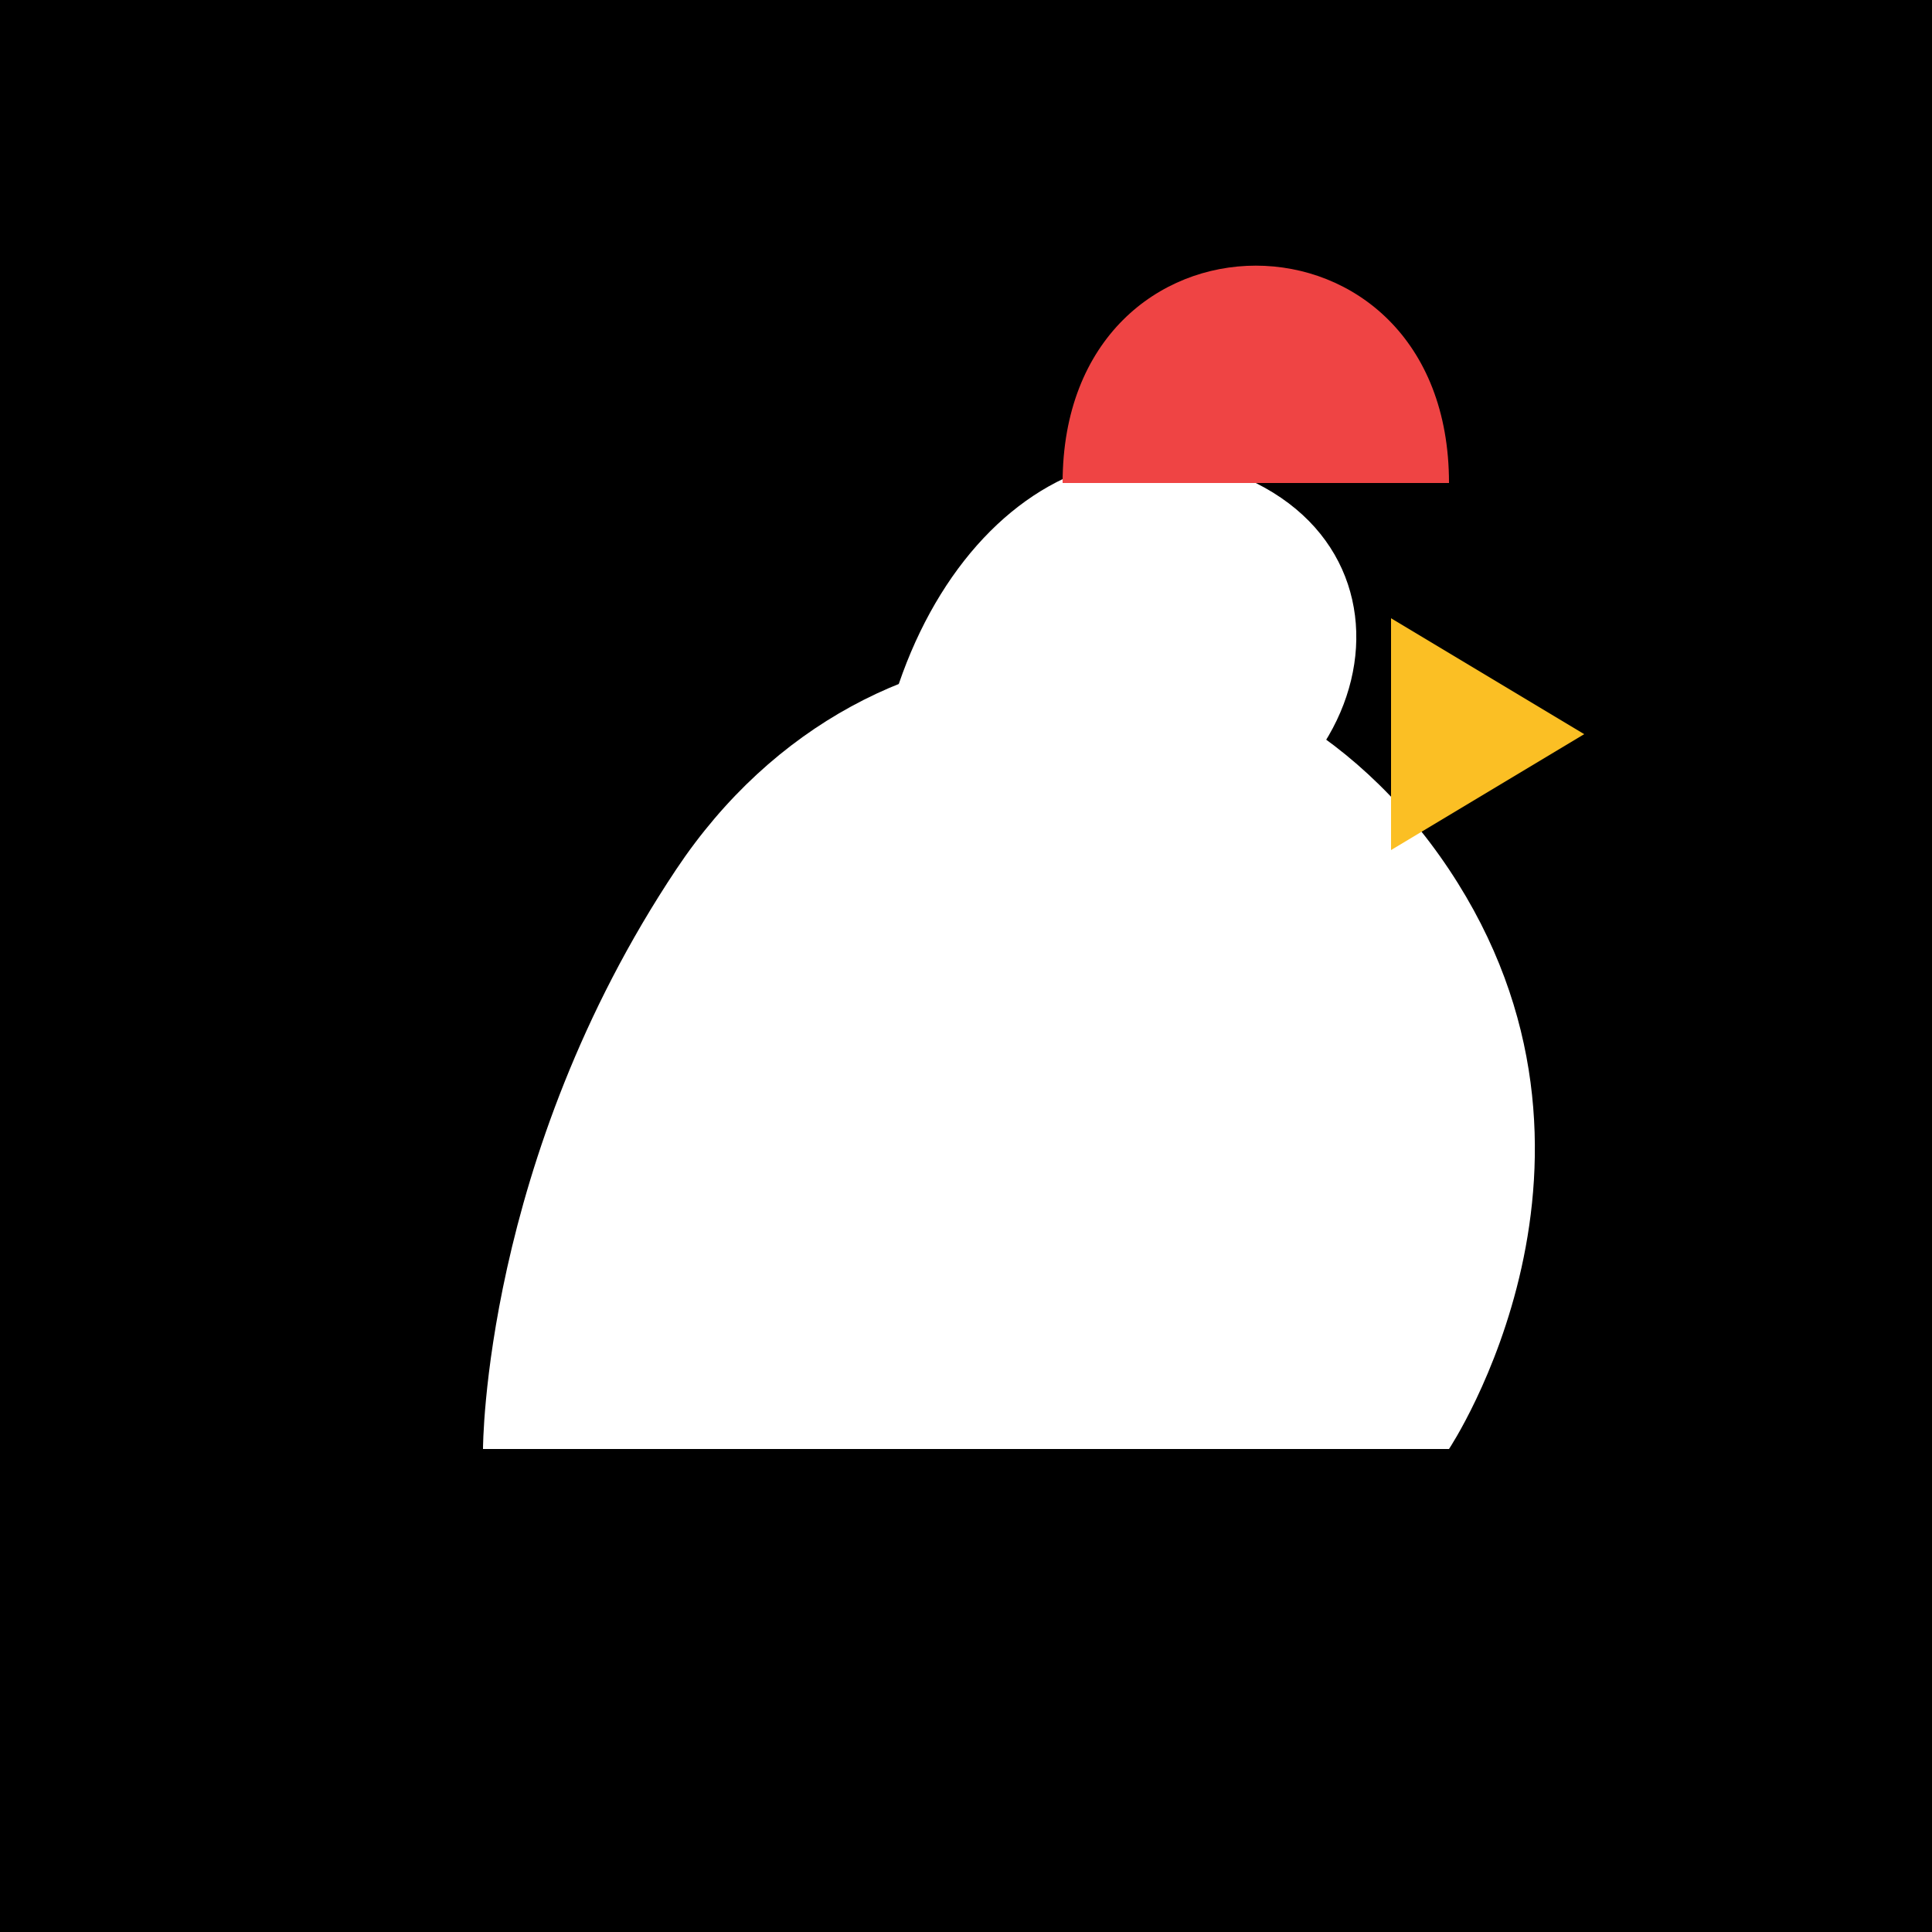
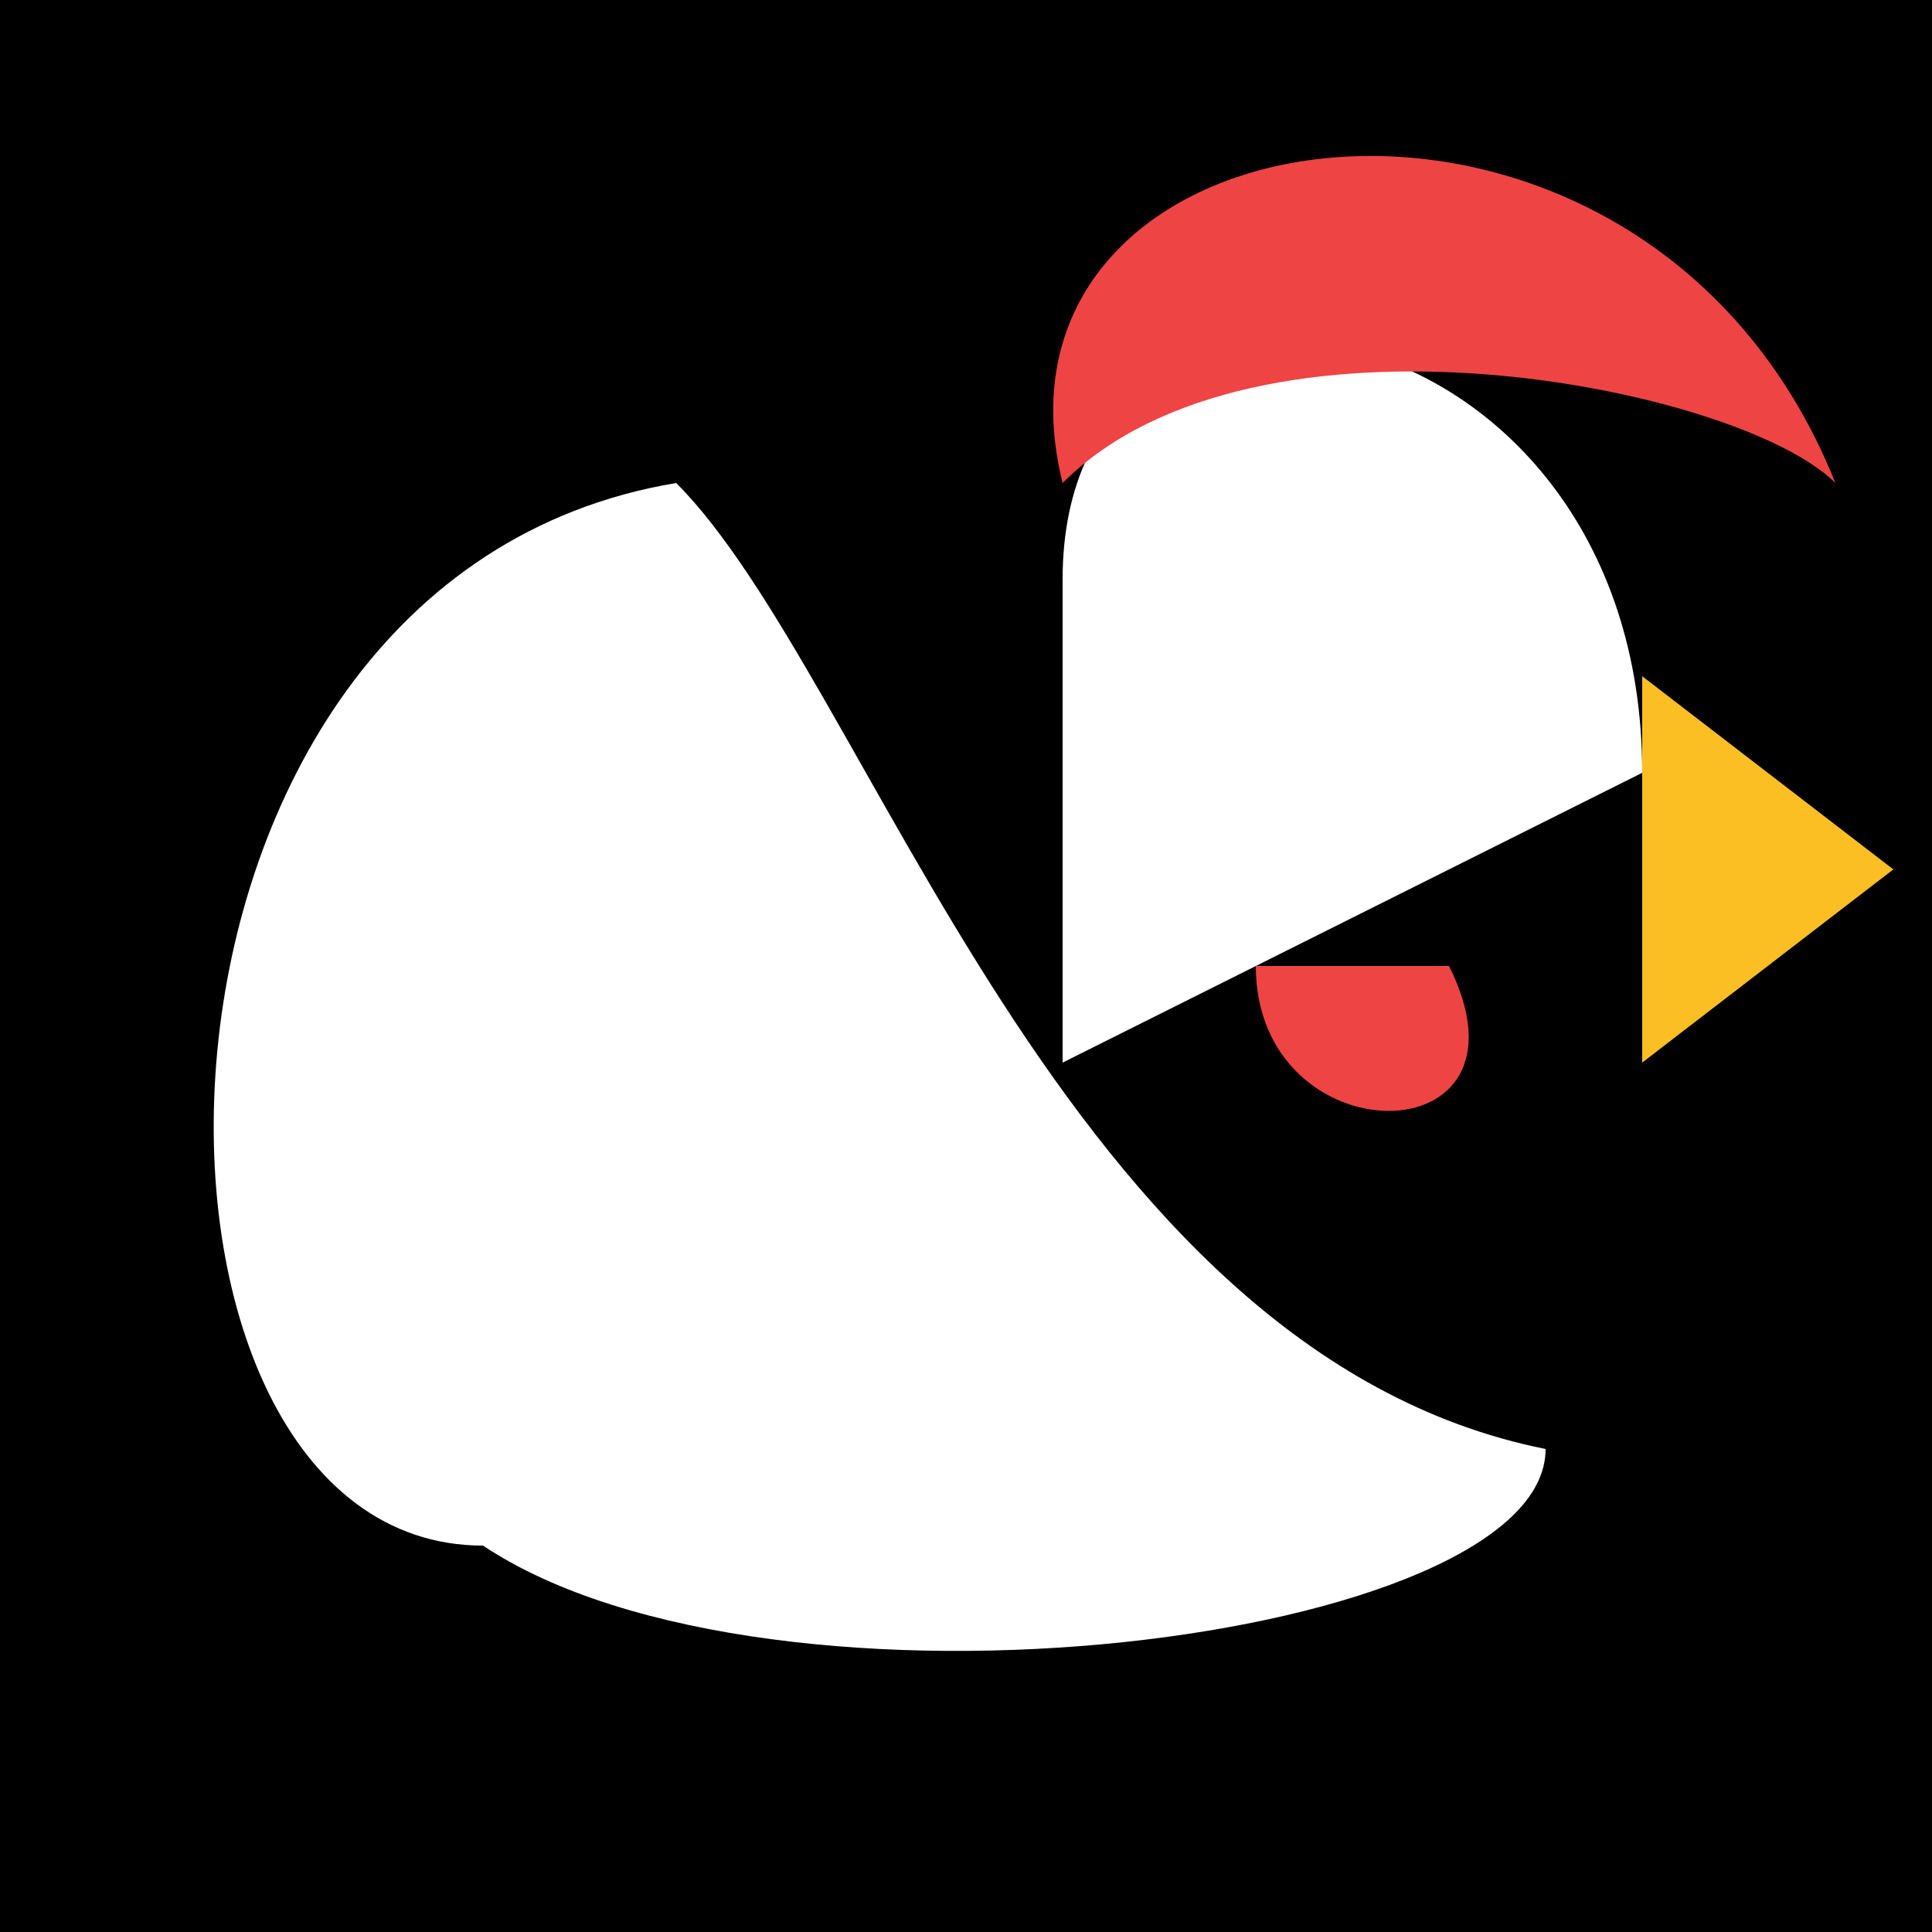
<svg xmlns="http://www.w3.org/2000/svg" viewBox="0 0 100 100">
  <rect width="100" height="100" fill="#000000" />
-   <path d="M25,75 L75,75 C75,75 85,60 75,45 C65,30 45,30 35,45 C25,60 25,75 25,75 Z" fill="#ffffff" />
-   <path d="M45,45 C45,30 55,20 65,25 C75,30 70,45 55,45 Z" fill="#ffffff" />
-   <path d="M55,25 C55,10 75,10 75,25 Z" fill="#ef4444" />
-   <path d="M65,40 C70,45 60,45 Z" fill="#ef4444" />
-   <path d="M72,32 L82,38 L72,44 Z" fill="#fbbf24" />
+   <path d="M25,80 C5,80 5,30 35,25 C45,35 55,70 80,75 C80,85 40,90 25,80 Z" fill="#ffffff" />
+   <path d="M55,75 L55,30 C55,10 85,15 85,40 L55,55 Z" fill="#ffffff" />
+   <path d="M55,25 C50,5 85,0 95,25 C90,20 65,15 55,25 Z" fill="#ef4444" />
+   <path d="M75,50 C80,60 65,60 65,50 Z" fill="#ef4444" />
+   <path d="M85,35 L98,45 L85,55 Z" fill="#fbbf24" />
</svg>
